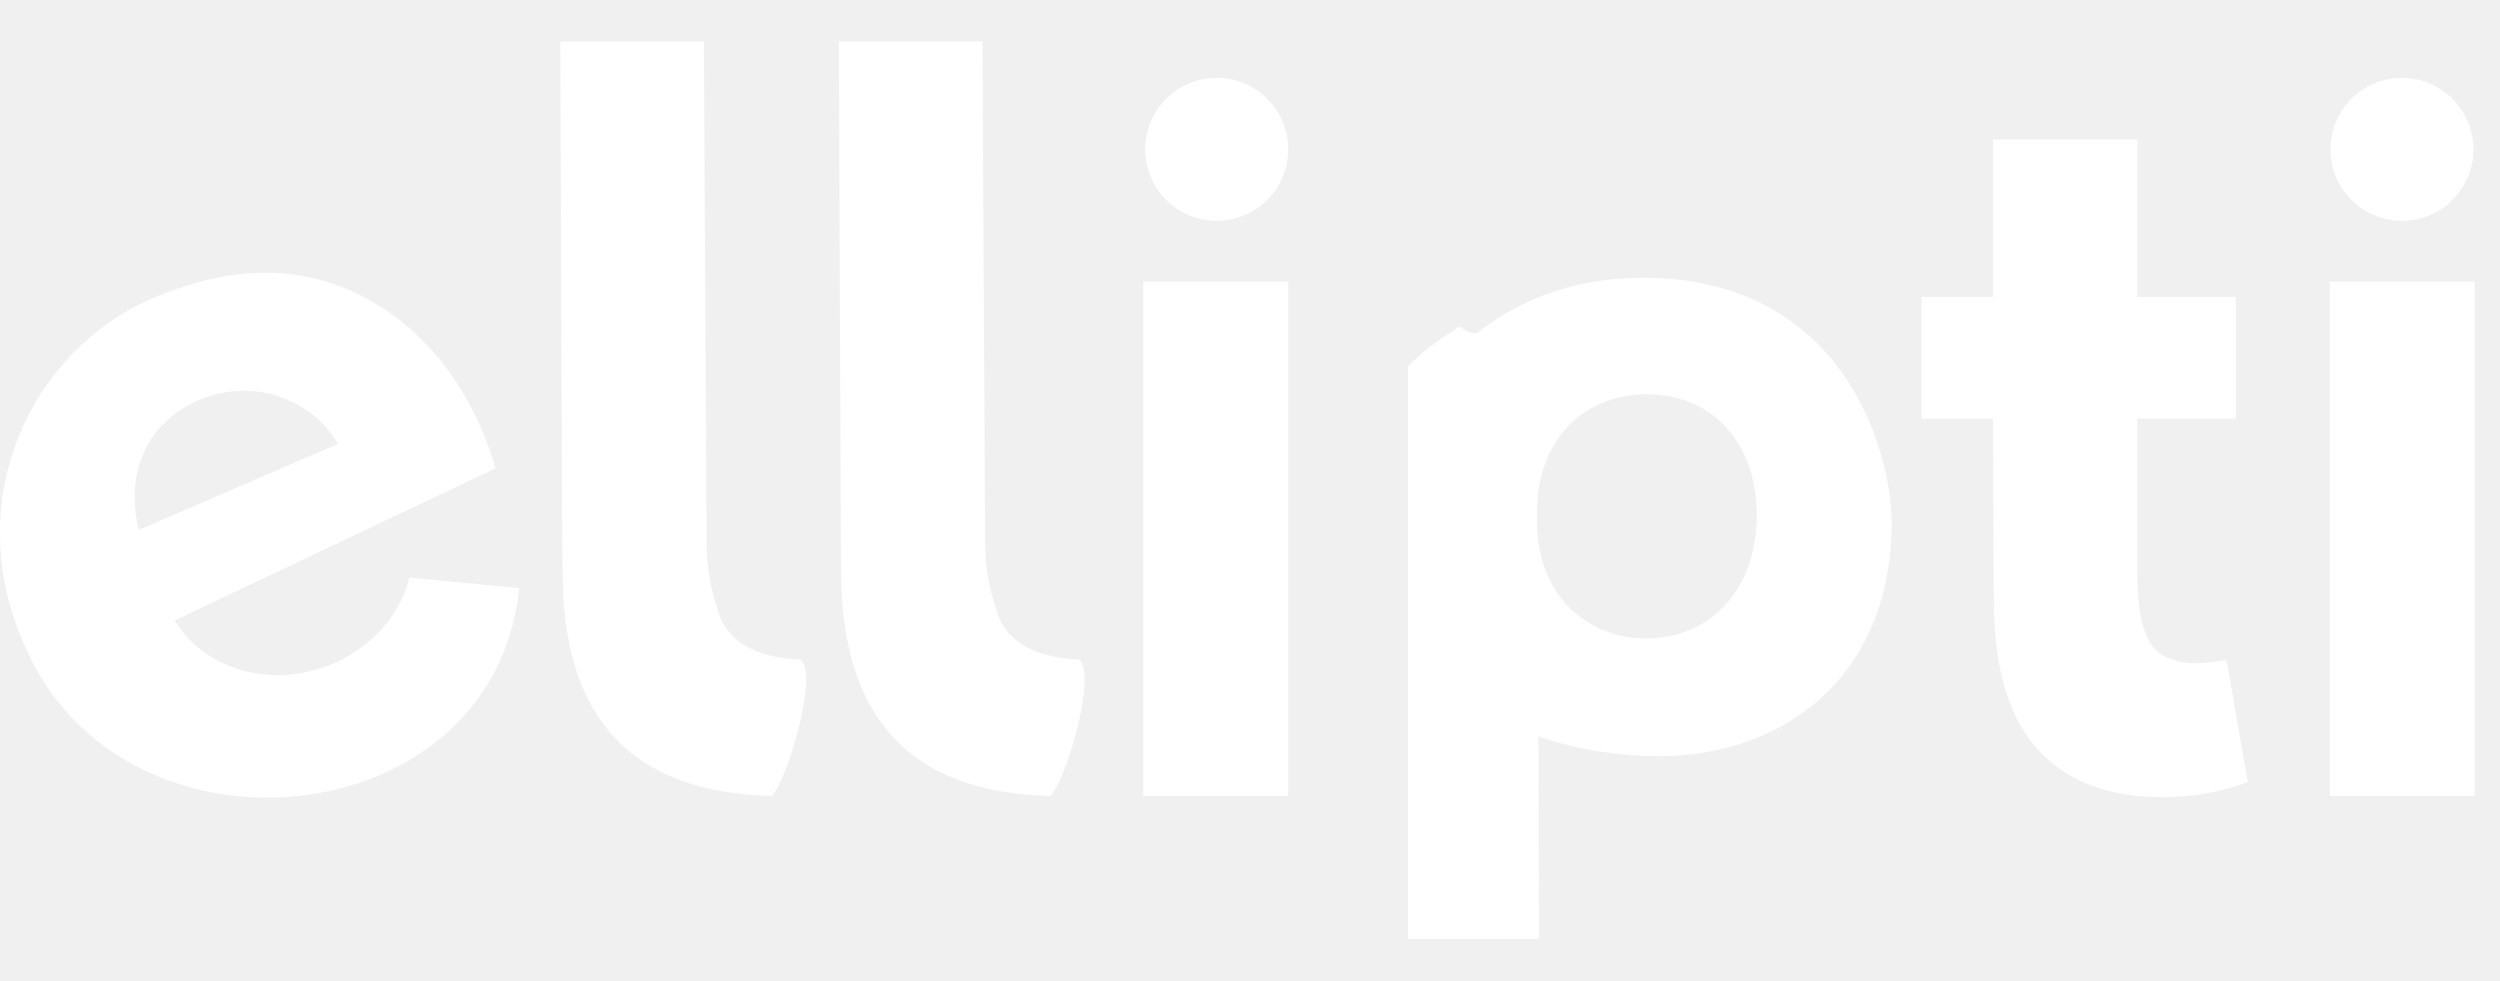
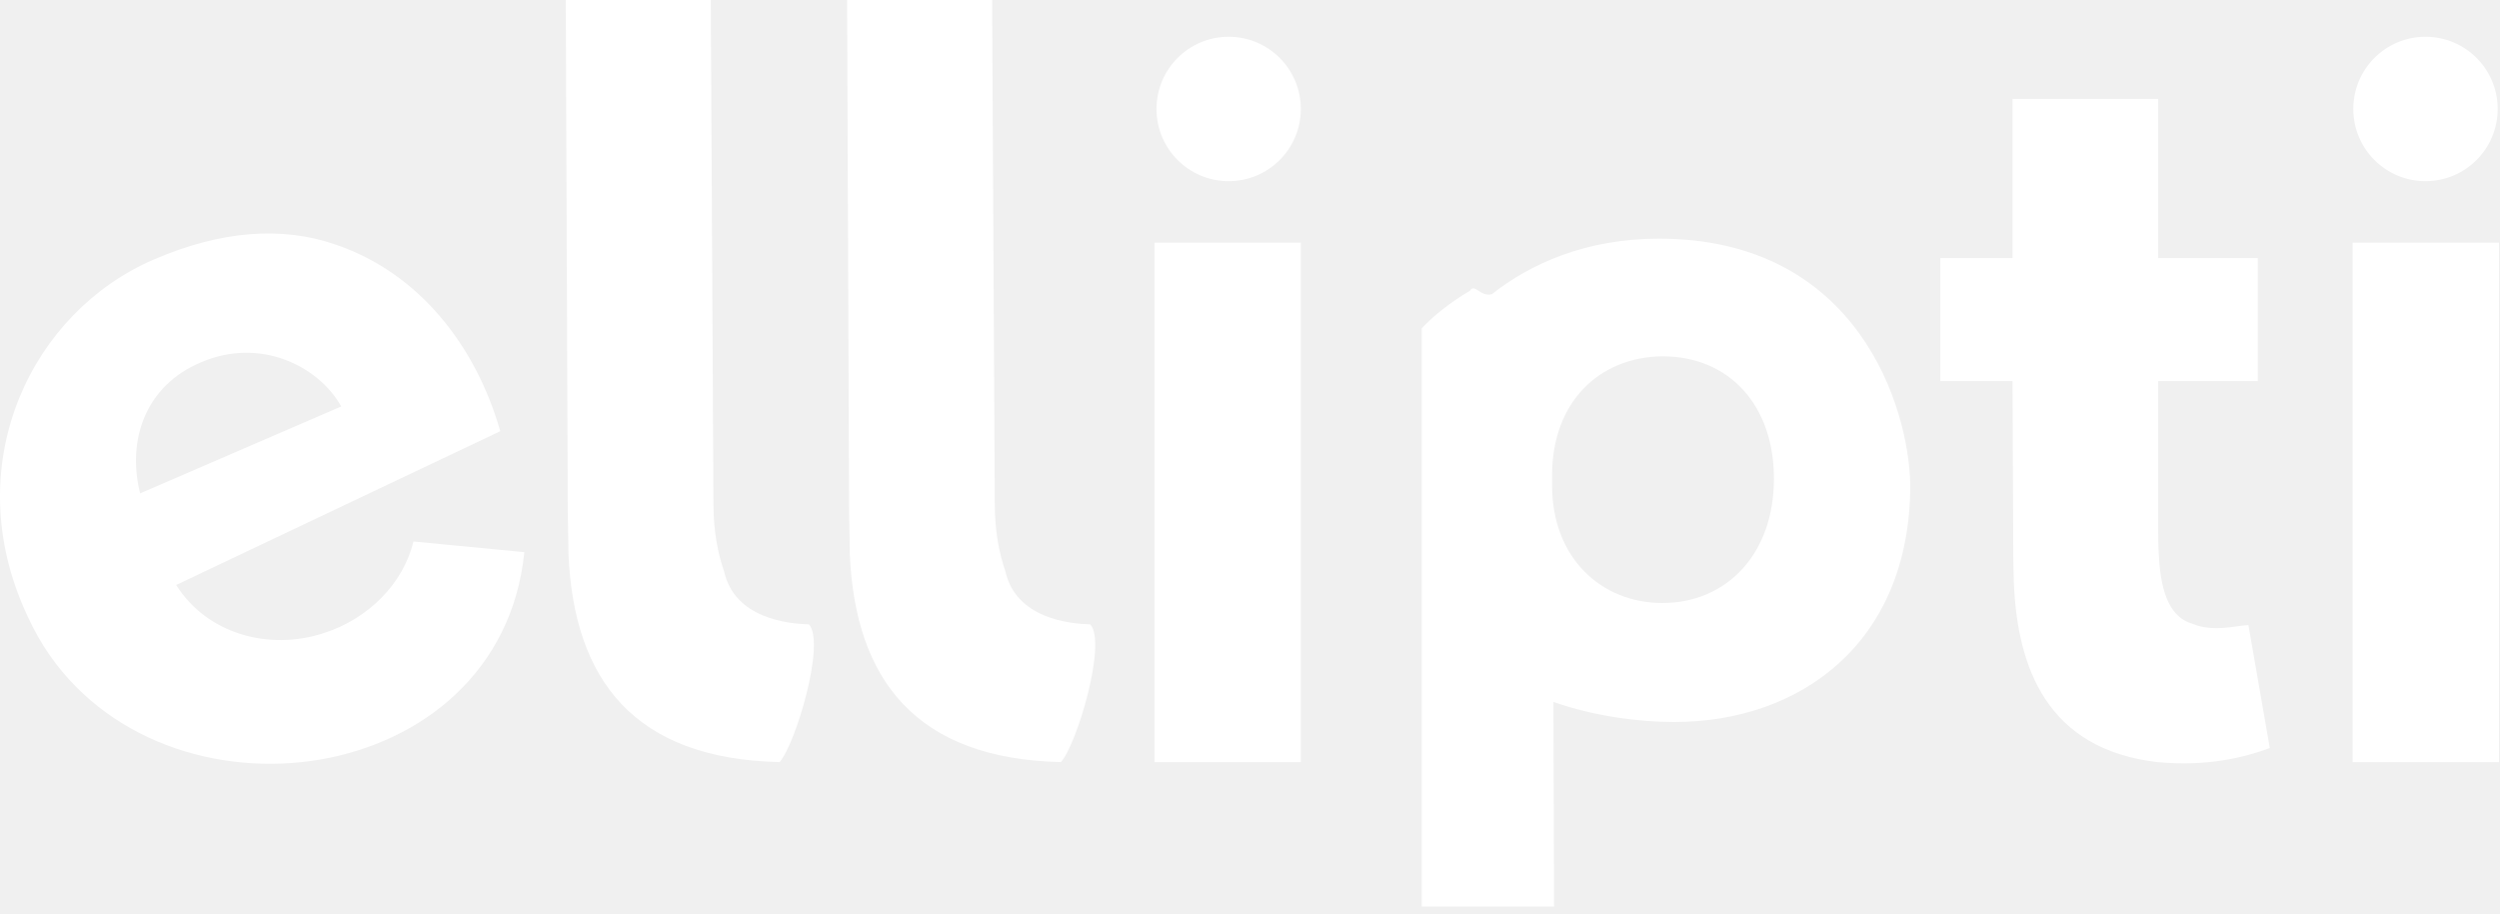
- <svg xmlns="http://www.w3.org/2000/svg" width="51" height="20" viewBox="0 0 51 20" fill="none">
-   <path d="M6.543 13.632C5.422 13.996 4.18 13.645 3.559 12.659L10.107 9.555C9.62 7.854 8.486 6.369 6.785 5.788C5.692 5.41 4.463 5.505 3.114 6.085C0.656 7.138 -0.802 10.135 0.467 13.091C0.589 13.375 0.724 13.645 0.886 13.902C3.316 17.722 10.107 16.804 10.592 11.998L8.351 11.782C8.149 12.633 7.434 13.348 6.543 13.632ZM4.059 8.164C5.247 7.651 6.434 8.232 6.894 9.055L2.83 10.81C2.56 9.73 2.938 8.637 4.059 8.164Z" fill="white" />
-   <path d="M14.629 12.389C14.507 12.038 14.413 11.593 14.413 11.012L14.359 0.847H11.429L11.47 11.08C11.47 11.404 11.483 11.714 11.483 12.025C11.591 14.59 12.82 16.169 15.749 16.237C16.073 15.872 16.681 13.834 16.343 13.456C15.911 13.442 14.845 13.334 14.629 12.389Z" fill="white" />
-   <path d="M20.312 12.389C20.191 12.038 20.096 11.593 20.096 11.012L20.042 0.847H17.113L17.153 11.08C17.153 11.404 17.167 11.714 17.167 12.025C17.275 14.59 18.517 16.169 21.433 16.237C21.757 15.872 22.364 13.834 22.027 13.456C21.595 13.442 20.528 13.334 20.312 12.389Z" fill="white" />
-   <path d="M26.279 5.747H23.323V16.237H26.279V5.747Z" fill="white" />
-   <path d="M24.822 4.505C25.627 4.505 26.279 3.853 26.279 3.047C26.279 2.242 25.627 1.589 24.822 1.589C24.016 1.589 23.363 2.242 23.363 3.047C23.363 3.853 24.016 4.505 24.822 4.505Z" fill="white" />
-   <path d="M33.515 5.666C32.03 5.666 30.91 6.179 30.14 6.787C29.911 6.854 29.789 6.557 29.695 6.719C29.303 6.949 28.966 7.219 28.723 7.475V19.153H31.396L31.382 15.022C32.192 15.305 33.083 15.427 33.826 15.427C36.364 15.427 38.591 13.834 38.591 10.634C38.564 9.082 37.538 5.666 33.515 5.666ZM33.583 13.024C32.354 13.024 31.355 12.119 31.355 10.648V10.445C31.355 8.96 32.314 8.056 33.583 8.042C34.933 8.042 35.837 9.028 35.837 10.513C35.837 12.038 34.879 13.024 33.583 13.024Z" fill="white" />
-   <path d="M44.288 13.443C43.87 13.321 43.654 12.876 43.613 12.066C43.6 11.863 43.6 11.661 43.6 11.431V8.542H45.611V6.058H43.6V2.845H40.657V6.058H39.199V8.542H40.657L40.67 11.485C40.67 11.863 40.67 12.241 40.684 12.605C40.751 14.334 41.359 15.98 43.586 16.237C44.599 16.331 45.341 16.142 45.854 15.954L45.422 13.47C45.166 13.483 44.707 13.618 44.288 13.443Z" fill="white" />
-   <path d="M50.485 5.747H47.529V16.237H50.485V5.747Z" fill="white" />
-   <path d="M49 4.505C49.805 4.505 50.458 3.853 50.458 3.047C50.458 2.242 49.805 1.589 49 1.589C48.195 1.589 47.542 2.242 47.542 3.047C47.542 3.853 48.195 4.505 49 4.505Z" fill="white" />
+ <svg xmlns="http://www.w3.org/2000/svg" width="145" height="53" viewBox="0 0 145 53" fill="none">
+   <path d="M18.791 36.719C15.573 37.766 12.005 36.758 10.222 33.927L29.027 25.009C27.631 20.124 24.374 15.859 19.489 14.191C16.348 13.106 12.82 13.377 8.942 15.044C1.886 18.069 -2.302 26.677 1.343 35.168C1.692 35.982 2.079 36.758 2.545 37.495C9.524 48.468 29.027 45.831 30.423 32.027L23.987 31.407C23.405 33.85 21.35 35.905 18.791 36.719ZM11.656 21.016C15.069 19.542 18.481 21.209 19.799 23.575L8.128 28.615C7.353 25.513 8.438 22.373 11.656 21.016Z" fill="white" />
+   <path d="M42.016 33.152C41.667 32.144 41.396 30.864 41.396 29.197L41.241 0H32.827L32.943 29.39C32.943 30.321 32.982 31.213 32.982 32.105C33.292 39.472 36.82 44.008 45.234 44.202C46.165 43.155 47.91 37.3 46.94 36.215C45.7 36.176 42.636 35.866 42.016 33.152Z" fill="white" />
+   <path d="M58.34 33.152C57.991 32.144 57.72 30.864 57.72 29.197L57.565 0H49.151L49.267 29.39C49.267 30.321 49.306 31.213 49.306 32.105C49.616 39.472 53.183 44.008 61.558 44.202C62.489 43.155 64.234 37.3 63.264 36.215C62.023 36.176 58.96 35.866 58.34 33.152Z" fill="white" />
+   <path d="M75.478 14.075H66.986V44.202H75.478V14.075Z" fill="white" />
+   <path d="M71.291 10.508C73.603 10.508 75.478 8.633 75.478 6.32C75.478 4.007 73.603 2.133 71.291 2.133C68.978 2.133 67.103 4.007 67.103 6.32C67.103 8.633 68.978 10.508 71.291 10.508Z" fill="white" />
+   <path d="M96.261 13.842C91.996 13.842 88.777 15.316 86.567 17.06C85.908 17.254 85.559 16.401 85.288 16.866C84.163 17.526 83.194 18.301 82.496 19.038V52.577H90.173L90.134 40.712C92.461 41.527 95.02 41.876 97.153 41.876C104.442 41.876 110.84 37.3 110.84 28.111C110.762 23.652 107.815 13.842 96.261 13.842ZM96.454 34.974C92.926 34.974 90.057 32.376 90.057 28.15V27.568C90.057 23.303 92.81 20.705 96.454 20.666C100.332 20.666 102.93 23.497 102.93 27.762C102.93 32.143 100.177 34.974 96.454 34.974Z" fill="white" />
+   <path d="M127.202 36.176C126 35.827 125.38 34.548 125.264 32.221C125.225 31.64 125.225 31.058 125.225 30.399V22.101H131.002V14.967H125.225V5.739H116.772V14.967H112.585V22.101H116.772L116.811 30.554C116.811 31.64 116.811 32.725 116.85 33.772C117.044 38.735 118.788 43.465 125.186 44.202C128.094 44.474 130.227 43.931 131.7 43.388L130.459 36.254C129.723 36.292 128.404 36.68 127.202 36.176Z" fill="white" />
+   <path d="M145 14.075H136.509V44.202H145V14.075Z" fill="white" />
+   <path d="M140.736 10.508C143.049 10.508 144.924 8.633 144.924 6.32C144.924 4.007 143.049 2.133 140.736 2.133C138.423 2.133 136.548 4.007 136.548 6.32C136.548 8.633 138.423 10.508 140.736 10.508Z" fill="white" />
</svg>
